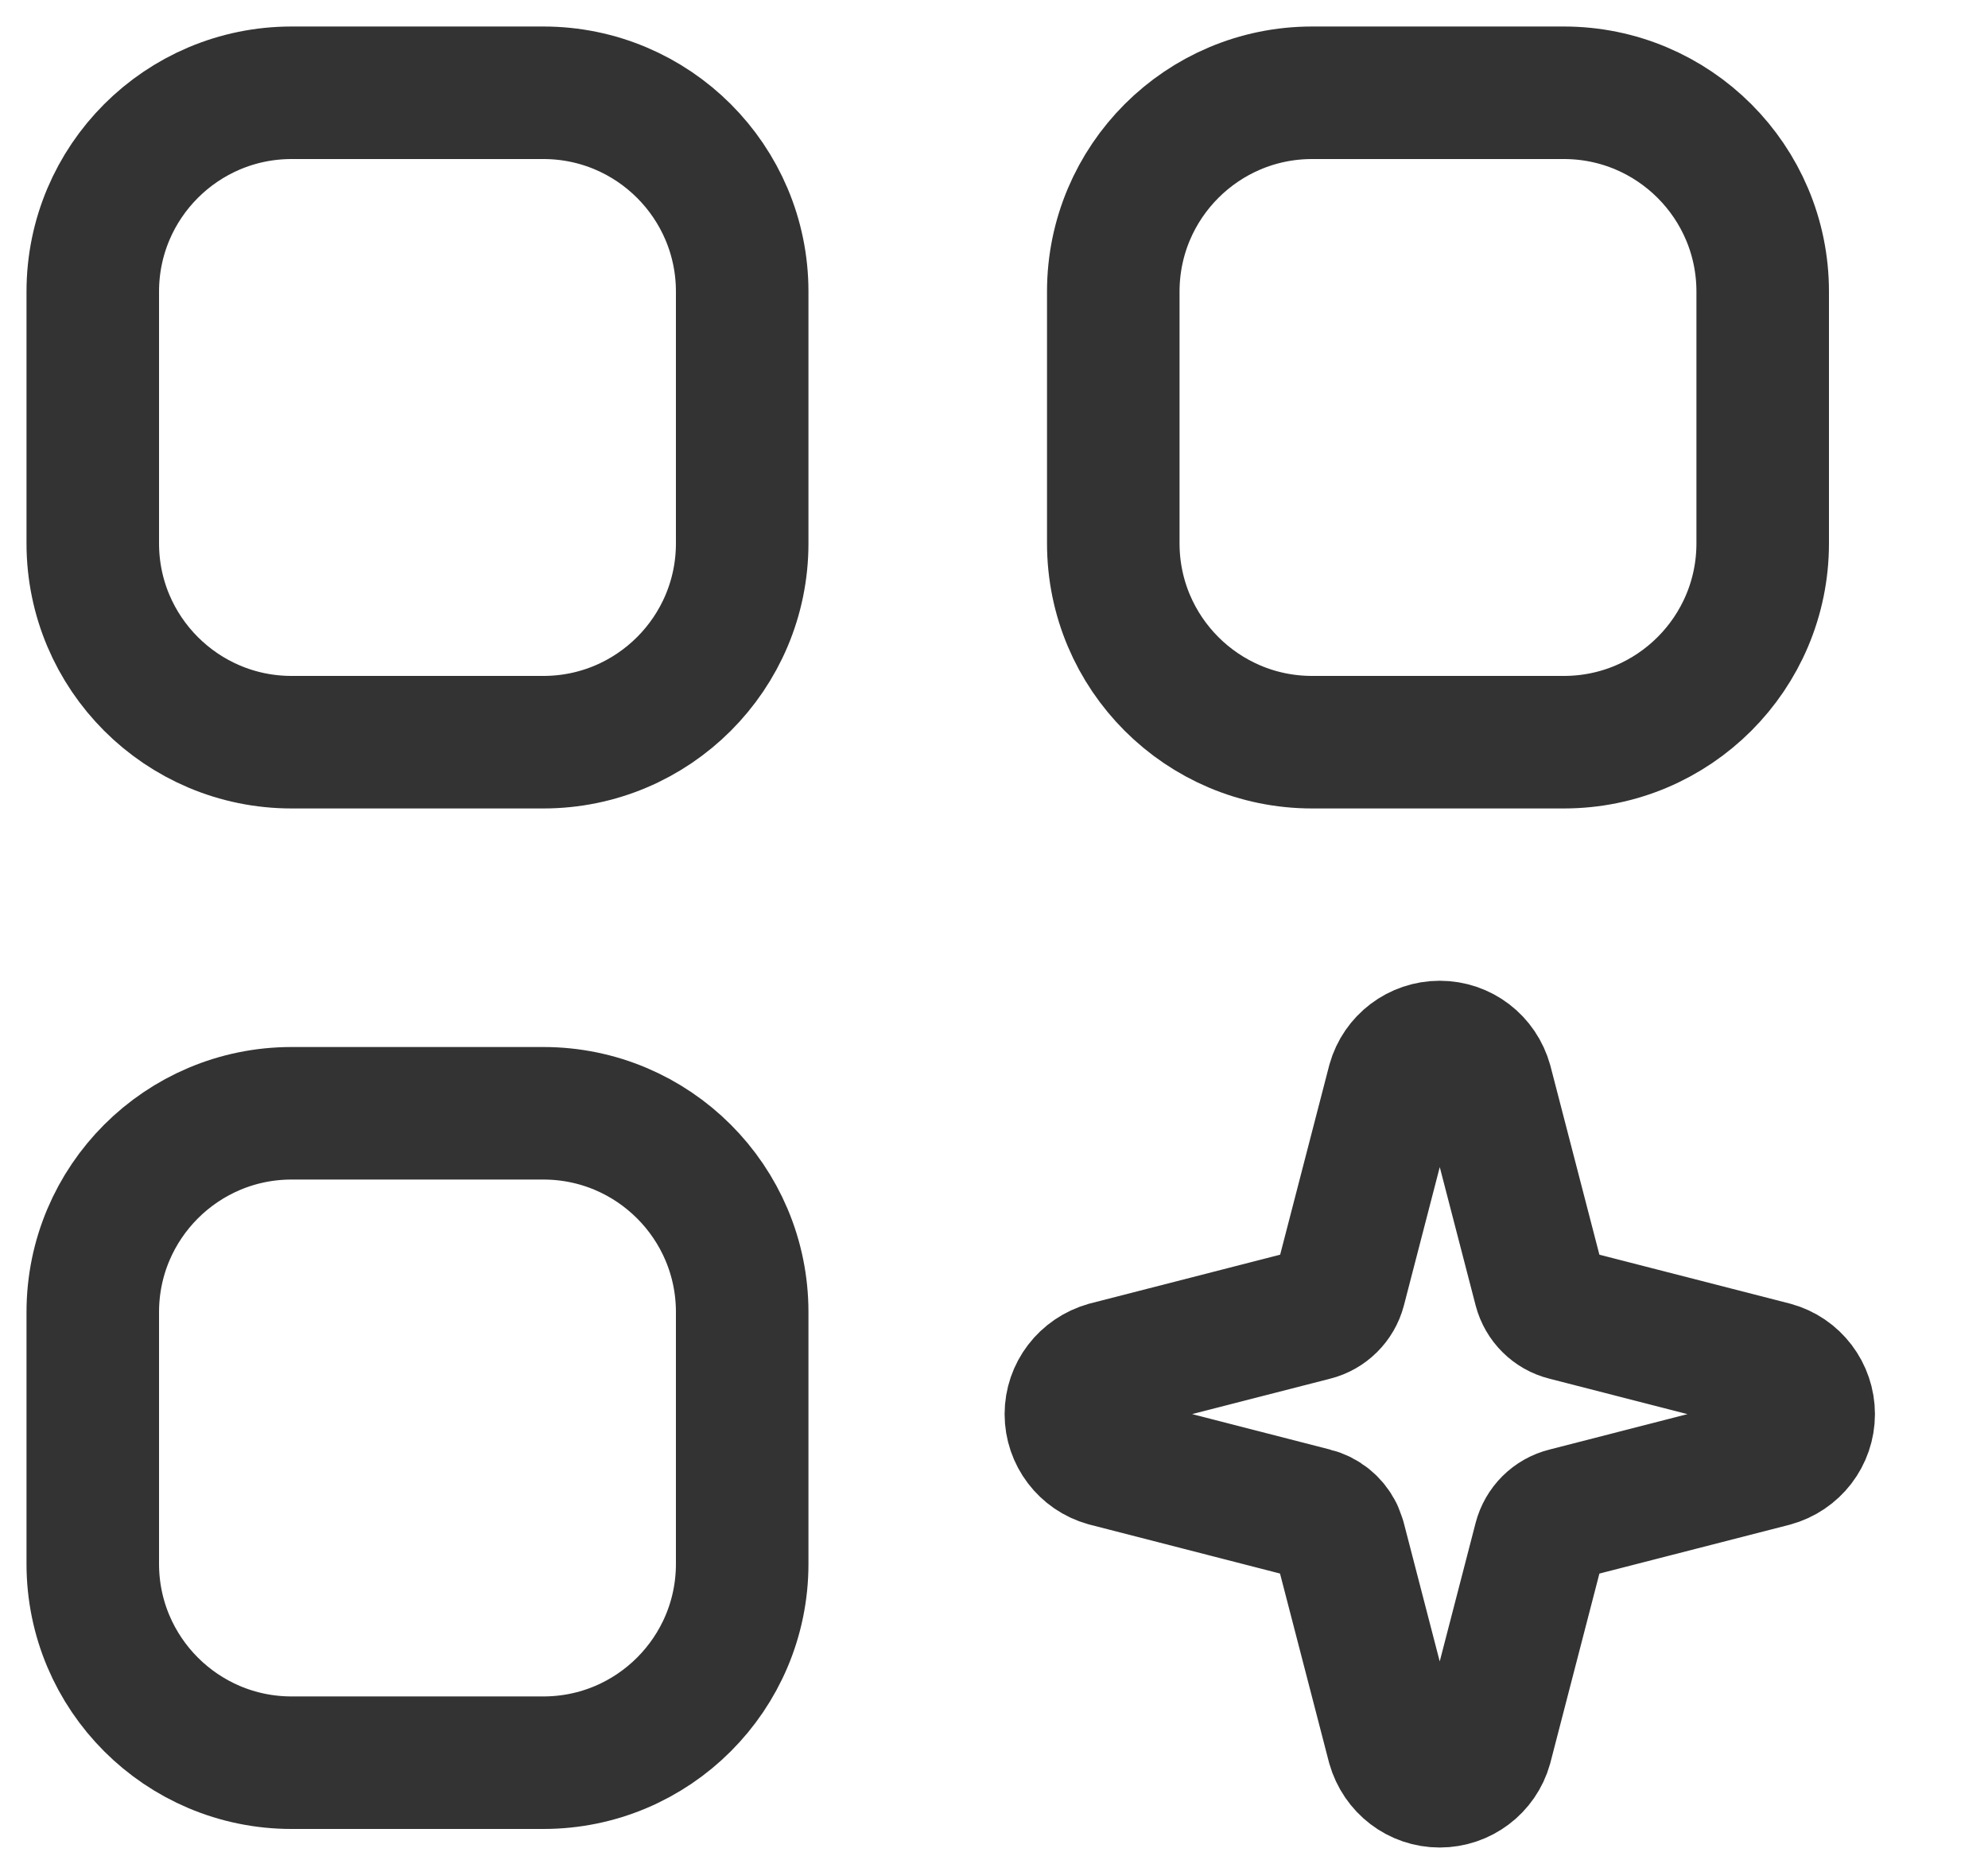
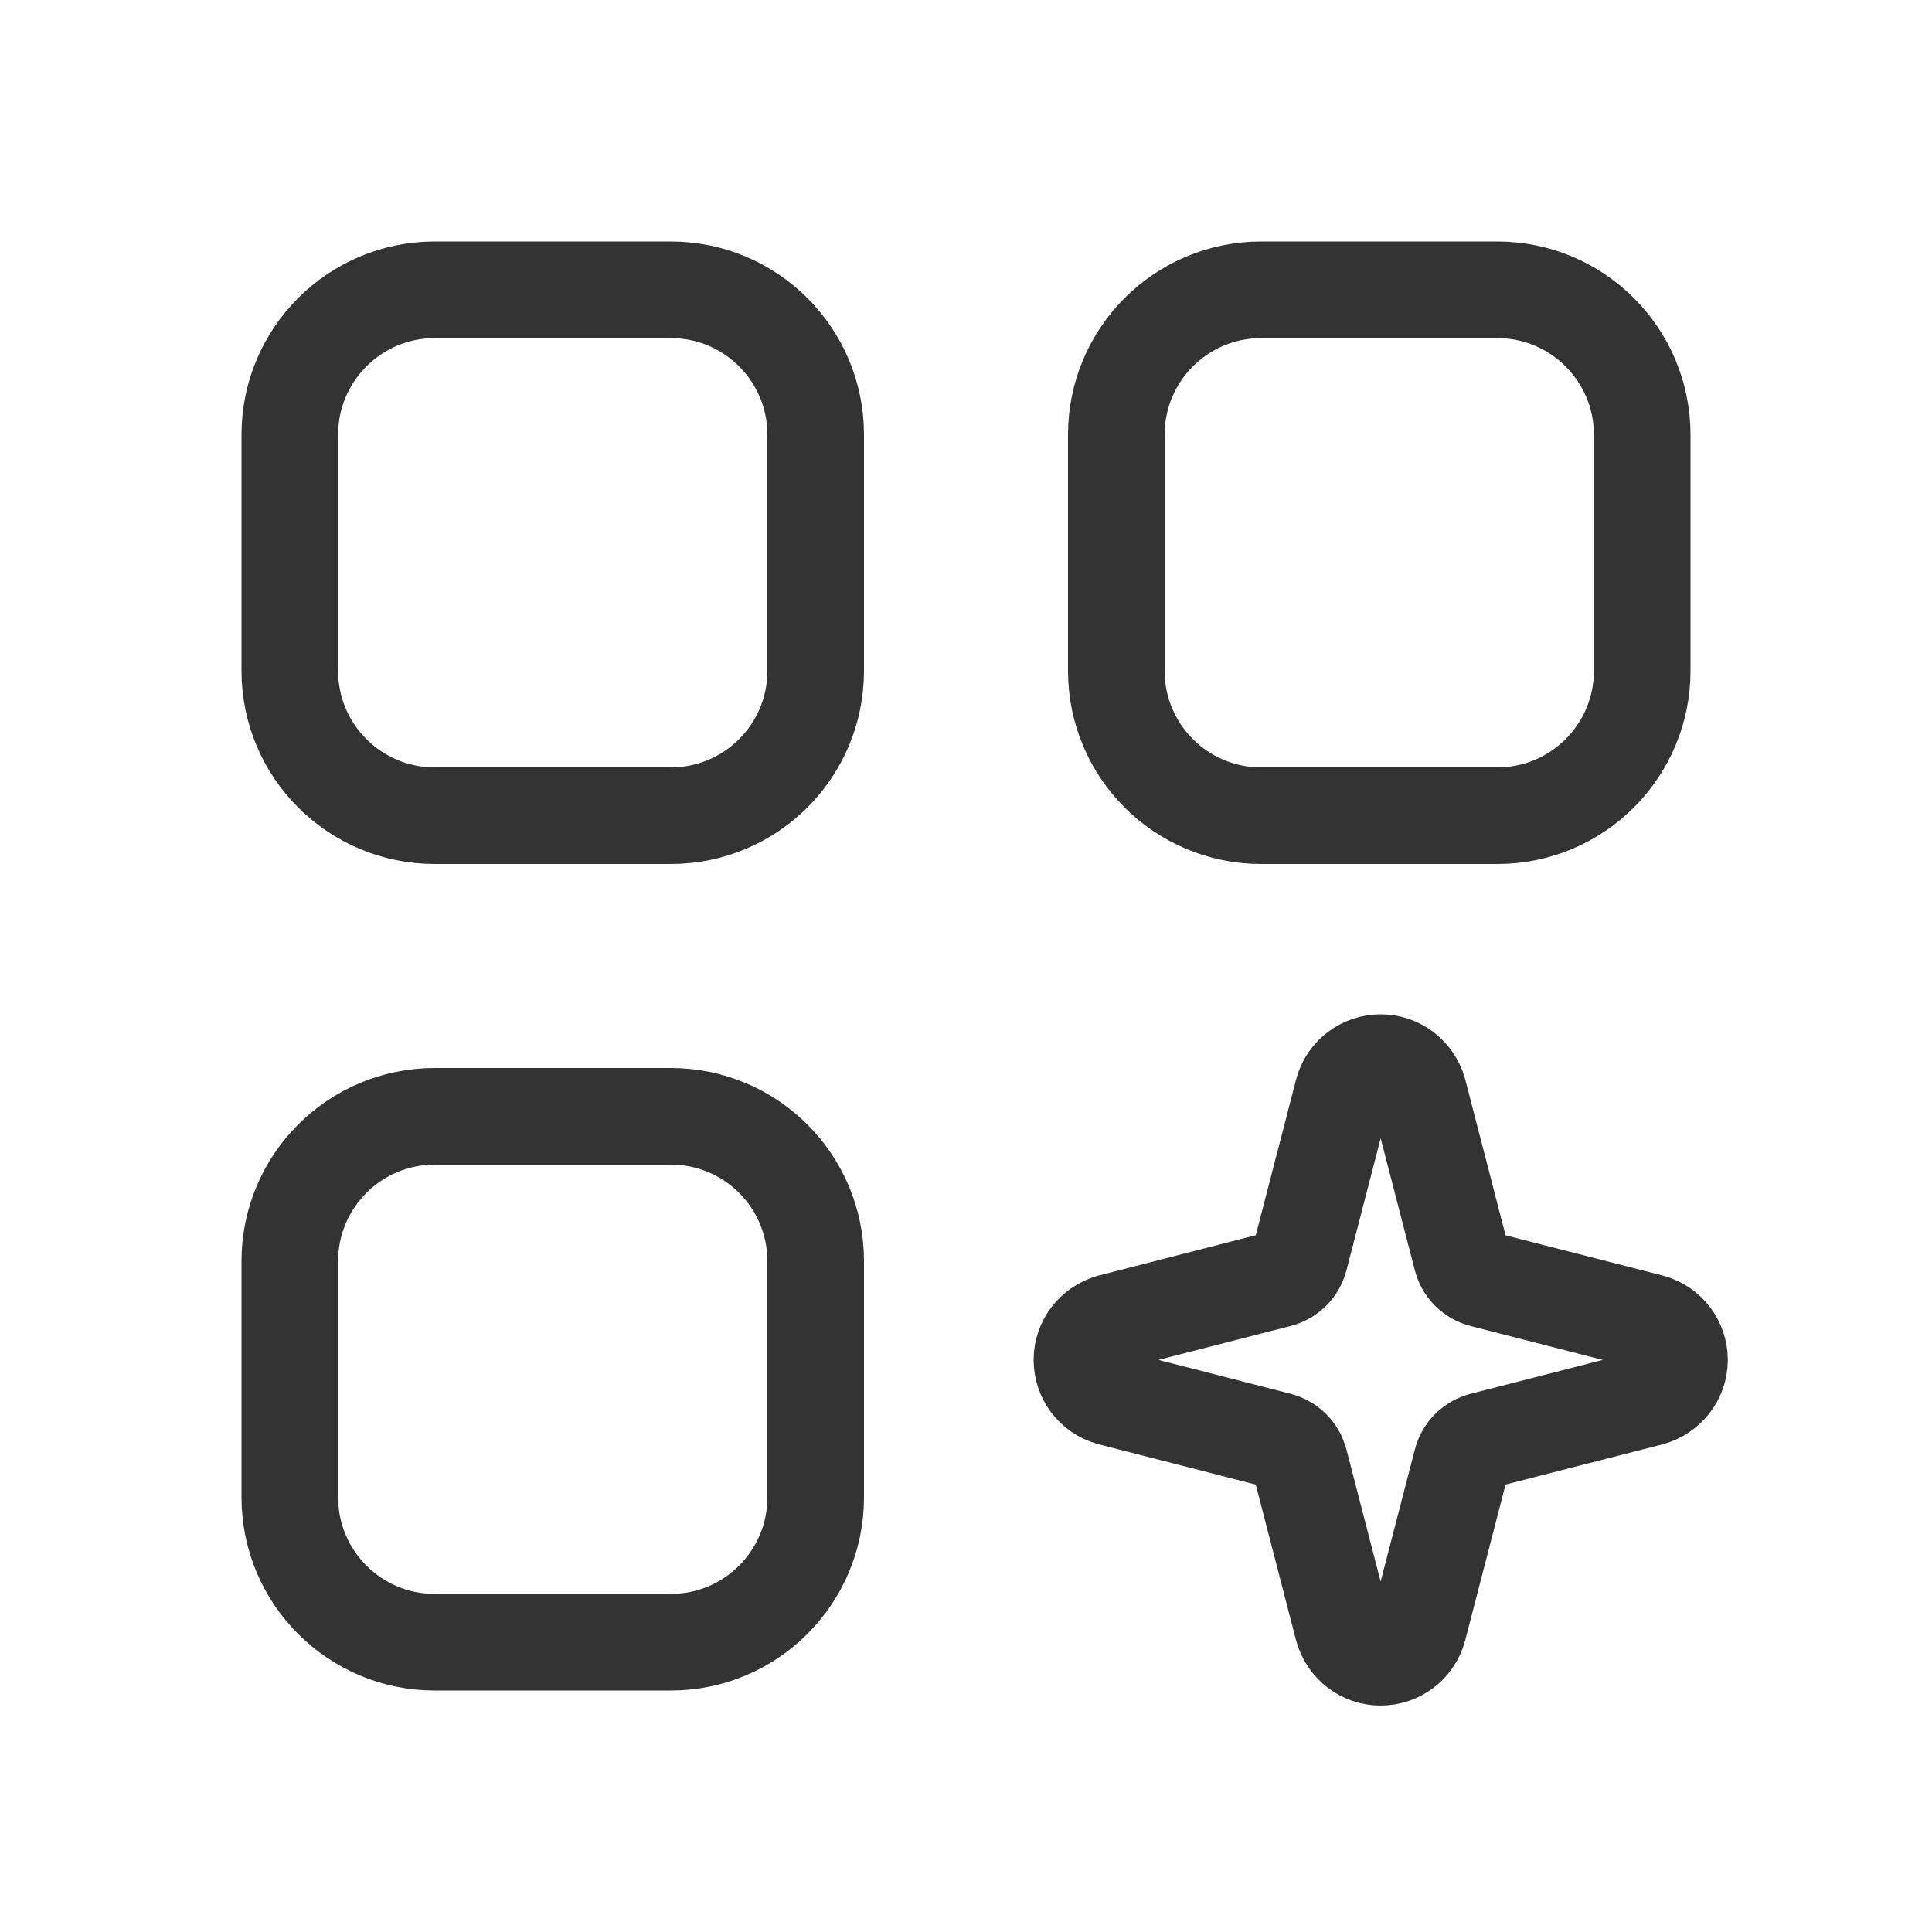
- <svg xmlns="http://www.w3.org/2000/svg" width="15px" height="14px" viewBox="0 0 15 14" version="1.1">
-   <g id="首页优化" stroke="none" stroke-width="1" fill="none" fill-rule="evenodd" stroke-linejoin="round">
-     <g id="首页-增加show-case-方案2" transform="translate(-24, -148)" stroke="#333333">
-       <g id="1.通用/1.对话列表/1.侧边栏/2.会话/默认备份-5" transform="translate(12, 137)">
-         <g id="通用图标/收藏" transform="translate(10, 9)">
-           <g id="图标-智能体" transform="translate(2.7, 2.7)">
-             <path d="M3.4,0 L1.5,2.22044605e-16 C0.672,4.4408921e-16 0,0.672 2.22044605e-16,1.5 L2.22044605e-16,3.4 C2.22044605e-16,4.228 0.672,4.9 1.5,4.9 L3.4,4.9 C4.228,4.9 4.9,4.228 4.9,3.4 L4.9,1.5 C4.9,0.672 4.228,0 3.4,2.22044605e-16 Z" id="路径" />
-             <path d="M3.4,7.7 L1.5,7.7 C0.672,7.7 0,8.372 2.22044605e-16,9.2 L2.22044605e-16,11.1 C2.22044605e-16,11.928 0.672,12.6 1.5,12.6 L3.4,12.6 C4.228,12.6 4.9,11.928 4.9,11.1 L4.9,9.2 C4.9,8.372 4.228,7.7 3.4,7.7 Z" id="路径" />
-             <path d="M11.1,0 L9.2,2.22044605e-16 C8.372,4.4408921e-16 7.7,0.672 7.7,1.5 L7.7,3.4 C7.7,4.228 8.372,4.9 9.2,4.9 L11.1,4.9 C11.928,4.9 12.6,4.228 12.6,3.4 L12.6,1.5 C12.6,0.672 11.928,0 11.1,2.22044605e-16 Z" id="路径" />
-             <path d="M10.163,7.2 C10.327,7.2 10.47,7.308 10.515,7.47 L10.918,9.024 C10.943,9.119 11.017,9.194 11.114,9.218 L12.68,9.62 C12.838,9.663 12.947,9.807 12.947,9.97 C12.947,10.133 12.838,10.277 12.676,10.321 L11.114,10.722 C11.017,10.746 10.943,10.821 10.918,10.916 L10.514,12.475 C10.47,12.632 10.326,12.74 10.163,12.74 C10,12.74 9.857,12.632 9.811,12.47 L9.408,10.916 L9.388,10.862 C9.353,10.793 9.29,10.741 9.213,10.722 L7.645,10.319 C7.488,10.275 7.38,10.132 7.38,9.97 C7.38,9.808 7.488,9.665 7.65,9.619 L9.213,9.218 C9.309,9.194 9.384,9.119 9.409,9.024 L9.813,7.465 C9.857,7.308 10,7.2 10.163,7.2 Z" id="路径" stroke-linecap="round" />
+ <svg xmlns="http://www.w3.org/2000/svg" width="20px" height="20px" viewBox="0 0 20 20" version="1.1">
+   <g id="设计稿" stroke="none" stroke-width="1" fill="none" fill-rule="evenodd">
+     <g id="首页" transform="translate(-32, -867)">
+       <g id="编组" transform="translate(18, 747)">
+         <g id="侧边导航/可选项-带图标备份-5" transform="translate(4, 112)">
+           <g id="层叠" transform="translate(10, 8)">
+             <g id="编组" transform="translate(2, 2)">
+               <rect id="Rectangle" x="-2" y="-2" width="20" height="20" />
+               <g id="图标-智能体" transform="translate(1, 1)" stroke="#333333" stroke-linejoin="round">
+                 <path d="M3.944,0 L1.5,2.22044605e-16 C0.672,4.4408921e-16 0,0.672 2.22044605e-16,1.5 L2.22044605e-16,3.944 C2.22044605e-16,4.773 0.672,5.444 1.5,5.444 L3.944,5.444 C4.773,5.444 5.444,4.773 5.444,3.944 L5.444,1.5 C5.444,0.672 4.773,0 3.944,2.22044605e-16 Z" id="路径" />
+                 <path d="M3.944,8.556 L1.5,8.556 C0.672,8.556 0,9.227 2.22044605e-16,10.056 L2.22044605e-16,12.5 C2.22044605e-16,13.328 0.672,14 1.5,14 L3.944,14 C4.773,14 5.444,13.328 5.444,12.5 L5.444,10.056 C5.444,9.227 4.773,8.556 3.944,8.556 Z" id="路径" />
+                 <path d="M12.5,0 L10.056,2.22044605e-16 C9.227,4.4408921e-16 8.556,0.672 8.556,1.5 L8.556,3.944 C8.556,4.773 9.227,5.444 10.056,5.444 L12.5,5.444 C13.328,5.444 14,4.773 14,3.944 L14,1.5 C14,0.672 13.328,0 12.5,2.22044605e-16 Z" id="路径" />
+                 <path d="M11.293,8 C11.474,8 11.633,8.12 11.684,8.3 L12.131,10.027 C12.158,10.133 12.242,10.215 12.348,10.243 L14.089,10.689 C14.264,10.737 14.386,10.896 14.386,11.078 C14.386,11.259 14.264,11.418 14.084,11.468 L12.348,11.913 C12.242,11.94 12.158,12.023 12.131,12.129 L11.682,13.861 C11.633,14.035 11.474,14.156 11.292,14.156 C11.111,14.156 10.952,14.035 10.901,13.856 L10.454,12.129 L10.431,12.068 C10.392,11.992 10.322,11.935 10.237,11.913 L8.494,11.466 C8.32,11.417 8.2,11.258 8.2,11.078 C8.2,10.897 8.32,10.739 8.5,10.688 L10.237,10.242 C10.343,10.215 10.426,10.132 10.454,10.027 L10.903,8.294 C10.952,8.12 11.111,8 11.293,8 Z" id="路径" stroke-linecap="round" />
+               </g>
+             </g>
          </g>
        </g>
      </g>
    </g>
  </g>
</svg>
